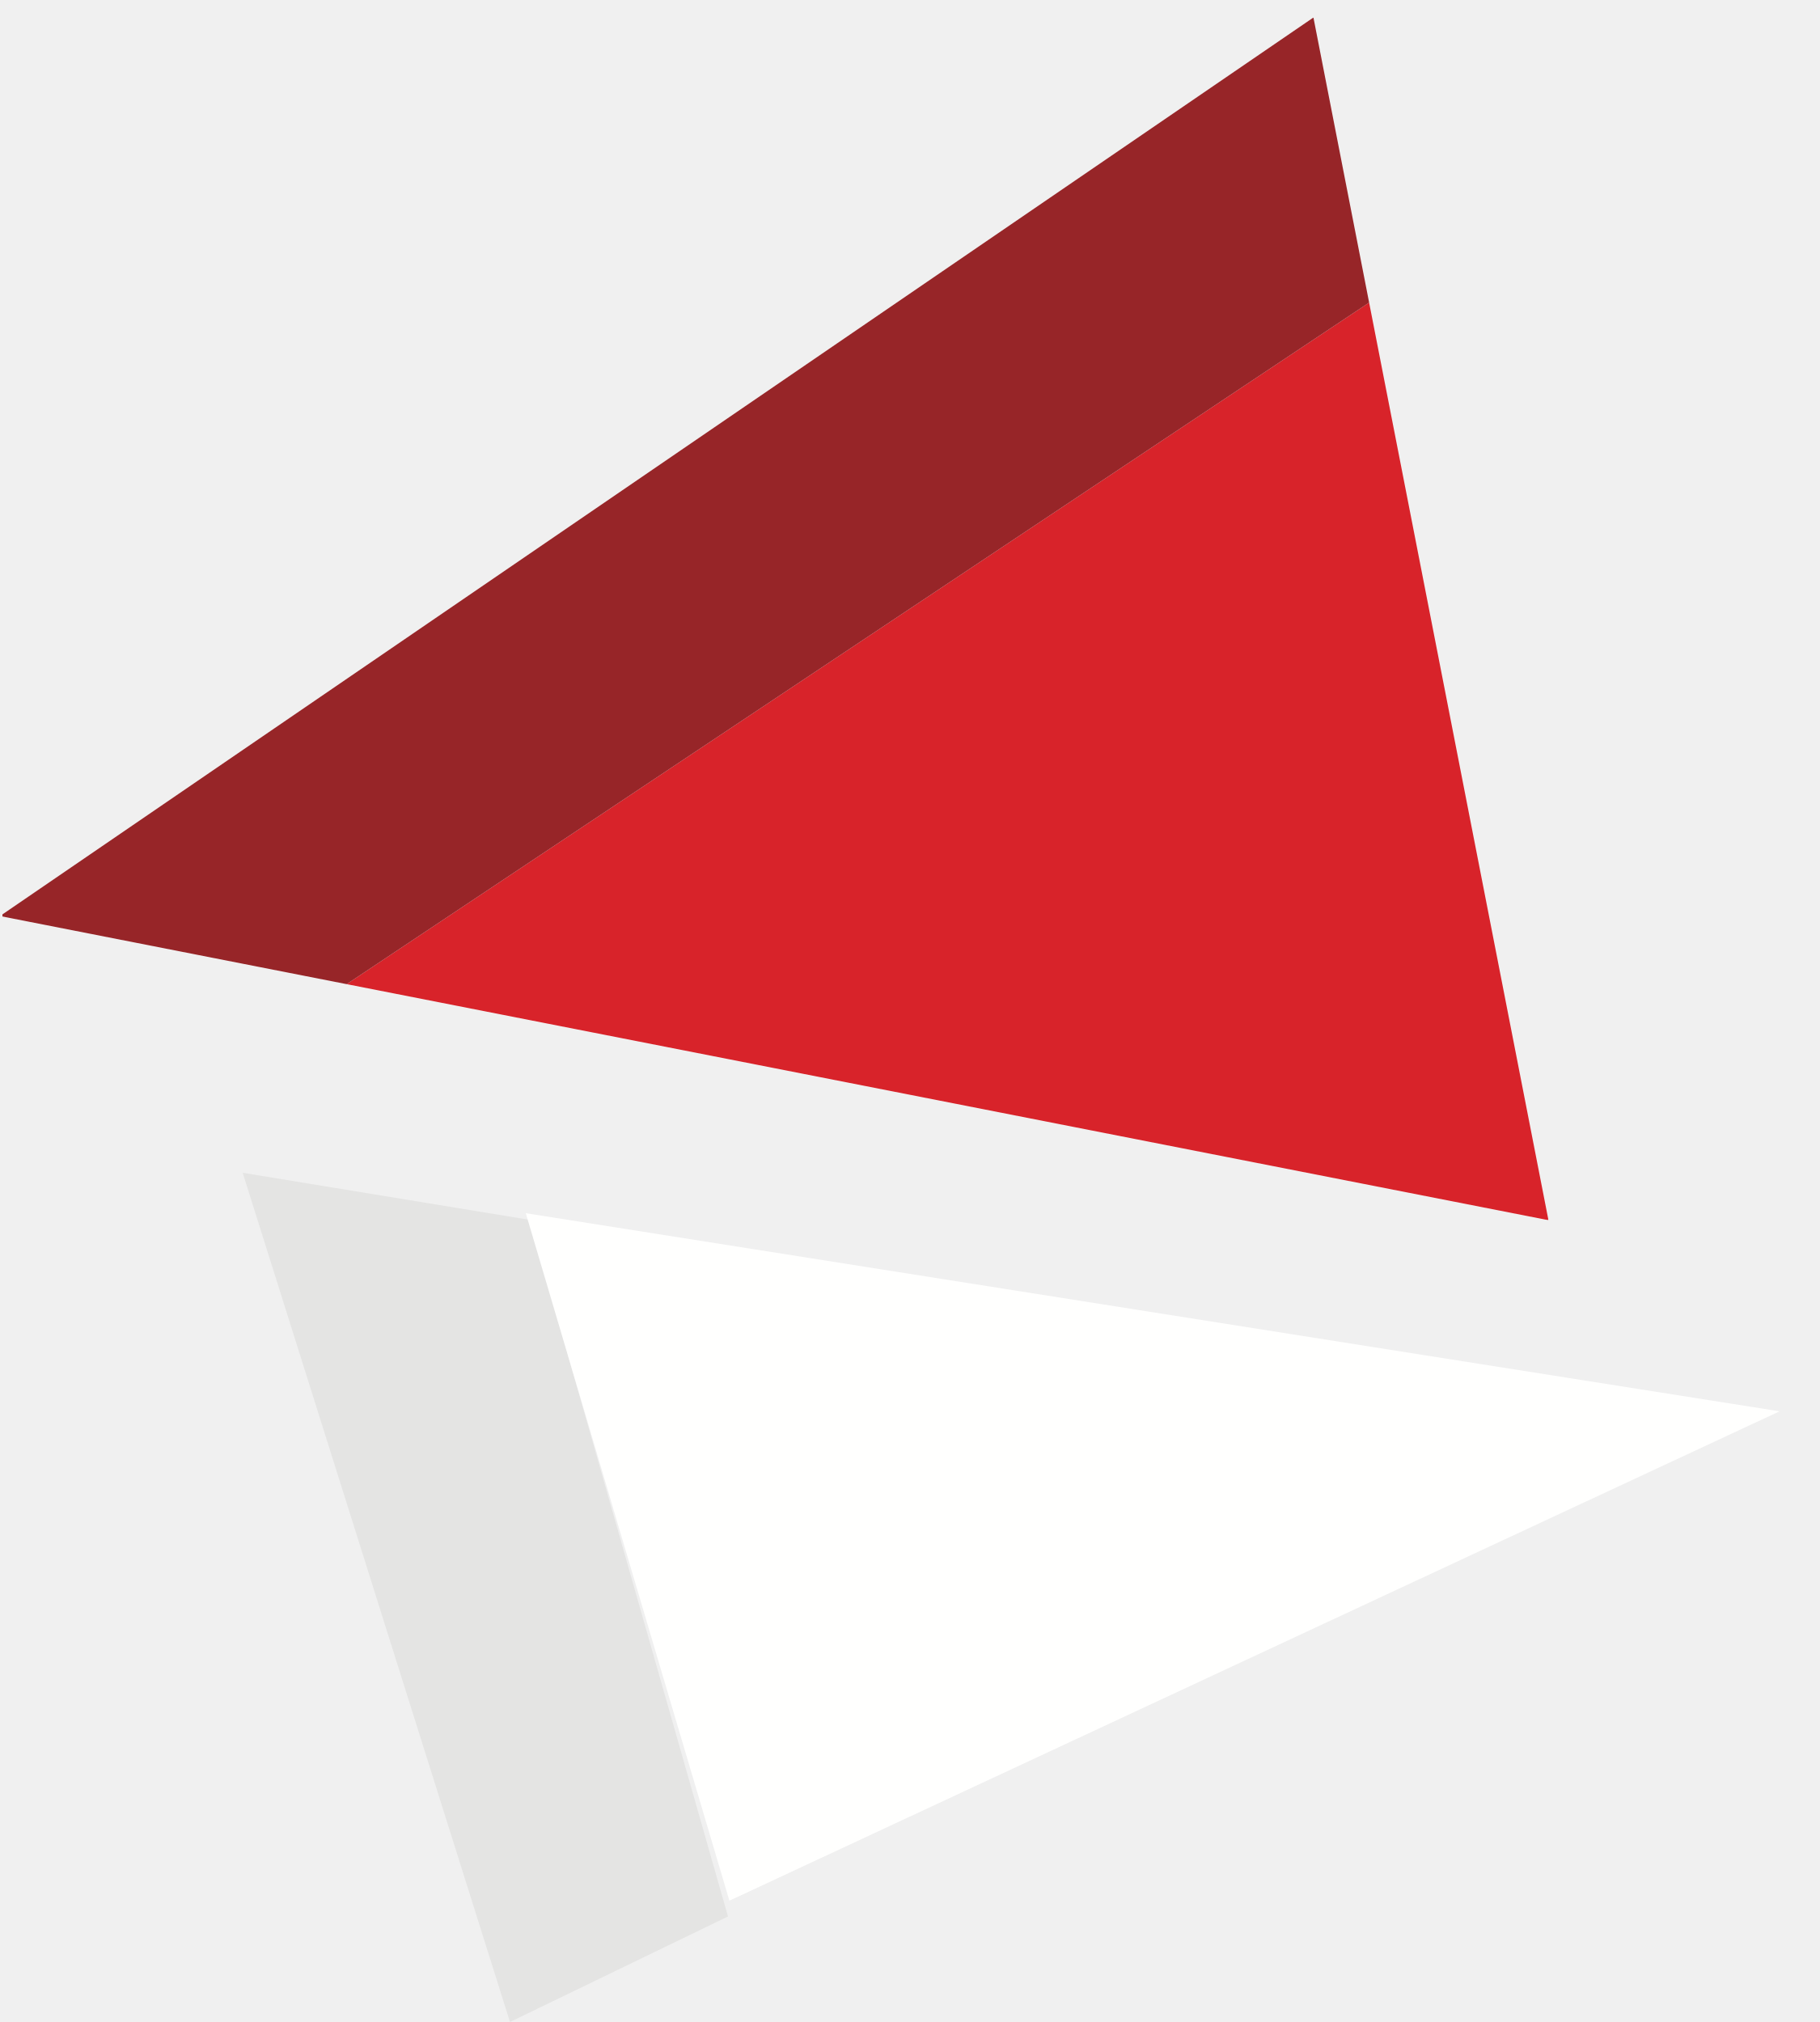
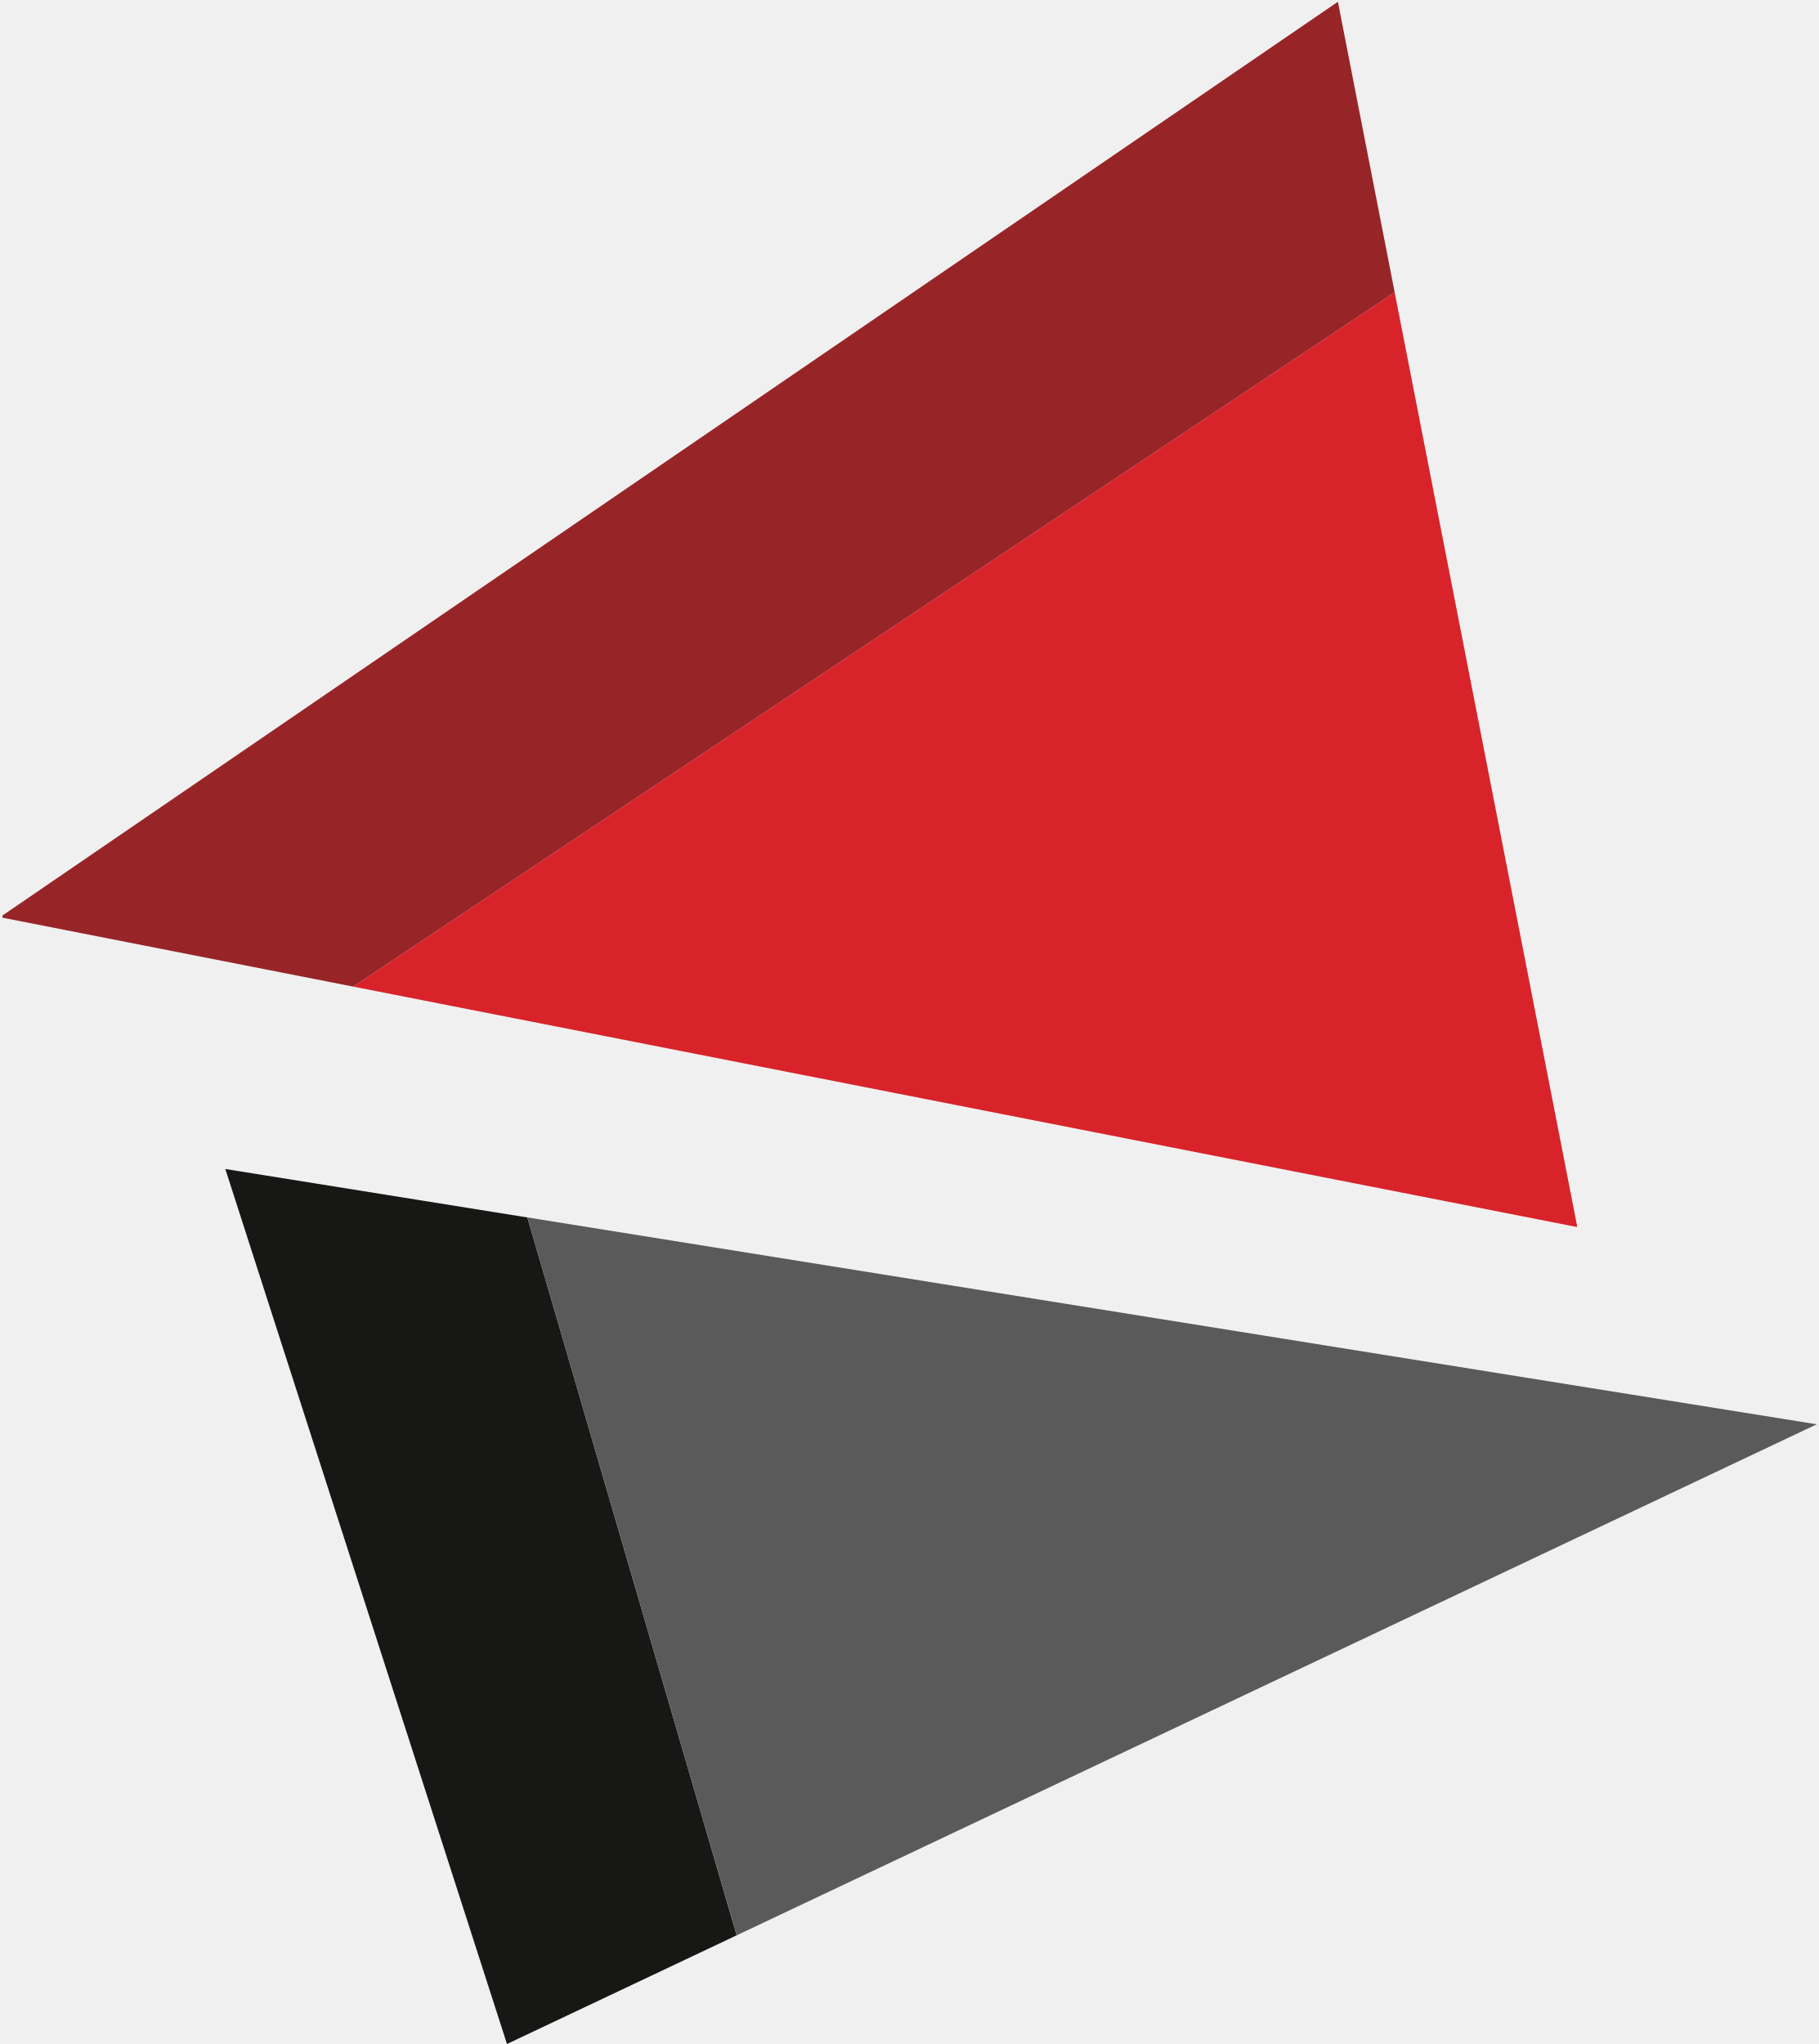
- <svg xmlns="http://www.w3.org/2000/svg" xmlns:xlink="http://www.w3.org/1999/xlink" viewBox="0 0 45 50" version="1.1">
+ <svg xmlns="http://www.w3.org/2000/svg" xmlns:xlink="http://www.w3.org/1999/xlink" width="452px" height="508px" viewBox="0 0 452 508" version="1.1">
  <defs>
-     <polygon id="path-1" points="0.06 0.433 38.286 0.433 38.286 30.173 0.06 30.173" />
+     <polygon id="path-1" points="0.614 4.434 392.049 4.434 392.049 308.972 0.614 308.972" />
+     <polygon id="path-3" points="0.614 4.434 392.049 4.434 392.049 308.972 0.614 308.972" />
  </defs>
-   <g id="NRED-Logo-Reverse-(1)" stroke="none" stroke-width="1" fill="none" fill-rule="evenodd">
-     <polyline id="Fill-1" fill="#E4E4E3" points="6 29 12.61 50 18 47.391 13.088 30.163 6 29" />
-     <polyline id="Fill-2" fill="#FFFFFE" points="13 30 18.034 47 44 34.899 13 30" />
-     <g id="Group-6">
-       <mask id="mask-2" fill="white">
-         <use xlink:href="#path-1" />
-       </mask>
-       <g id="Clip-4" />
-       <polyline id="Fill-3" fill="#D8232A" mask="url(#mask-2)" points="33.852 7.482 8.571 24.336 38.286 30.173 33.852 7.482" />
-       <polyline id="Fill-5" fill="#972528" mask="url(#mask-2)" points="32.475 0.433 0 22.652 8.571 24.336 33.852 7.482 32.475 0.433" />
+   <g id="Favicons" stroke="none" stroke-width="1" fill="none" fill-rule="evenodd">
+     <g id="nolan-fav" transform="translate(0, -4)">
+       <polyline id="Fill-1" fill="#171716" fill-rule="nonzero" points="56.003 294.533 126.013 512 183.101 484.987 131.072 306.575 56.003 294.533" />
+       <polyline id="Fill-2" fill="#5A5A5A" fill-rule="nonzero" points="131.072 306.565 183.112 484.987 451.564 357.98 131.072 306.565" />
+       <g id="Group-6">
+         <g id="Fill-3-Clipped">
+           <mask id="mask-2" fill="white">
+             <use xlink:href="#path-1" />
+           </mask>
+           <g id="path-1" />
+           <polyline id="Fill-3" fill="#D8232A" fill-rule="nonzero" mask="url(#mask-2)" points="346.644 76.616 87.767 249.201 392.049 308.972 346.644 76.616" />
+         </g>
+         <g id="Fill-5-Clipped">
+           <mask id="mask-4" fill="white">
+             <use xlink:href="#path-3" />
+           </mask>
+           <g id="path-1" />
+           <polyline id="Fill-5" fill="#972528" fill-rule="nonzero" mask="url(#mask-4)" points="332.544 4.434 0 231.956 87.767 249.201 346.644 76.616 332.544 4.434" />
+         </g>
+       </g>
    </g>
  </g>
</svg>
